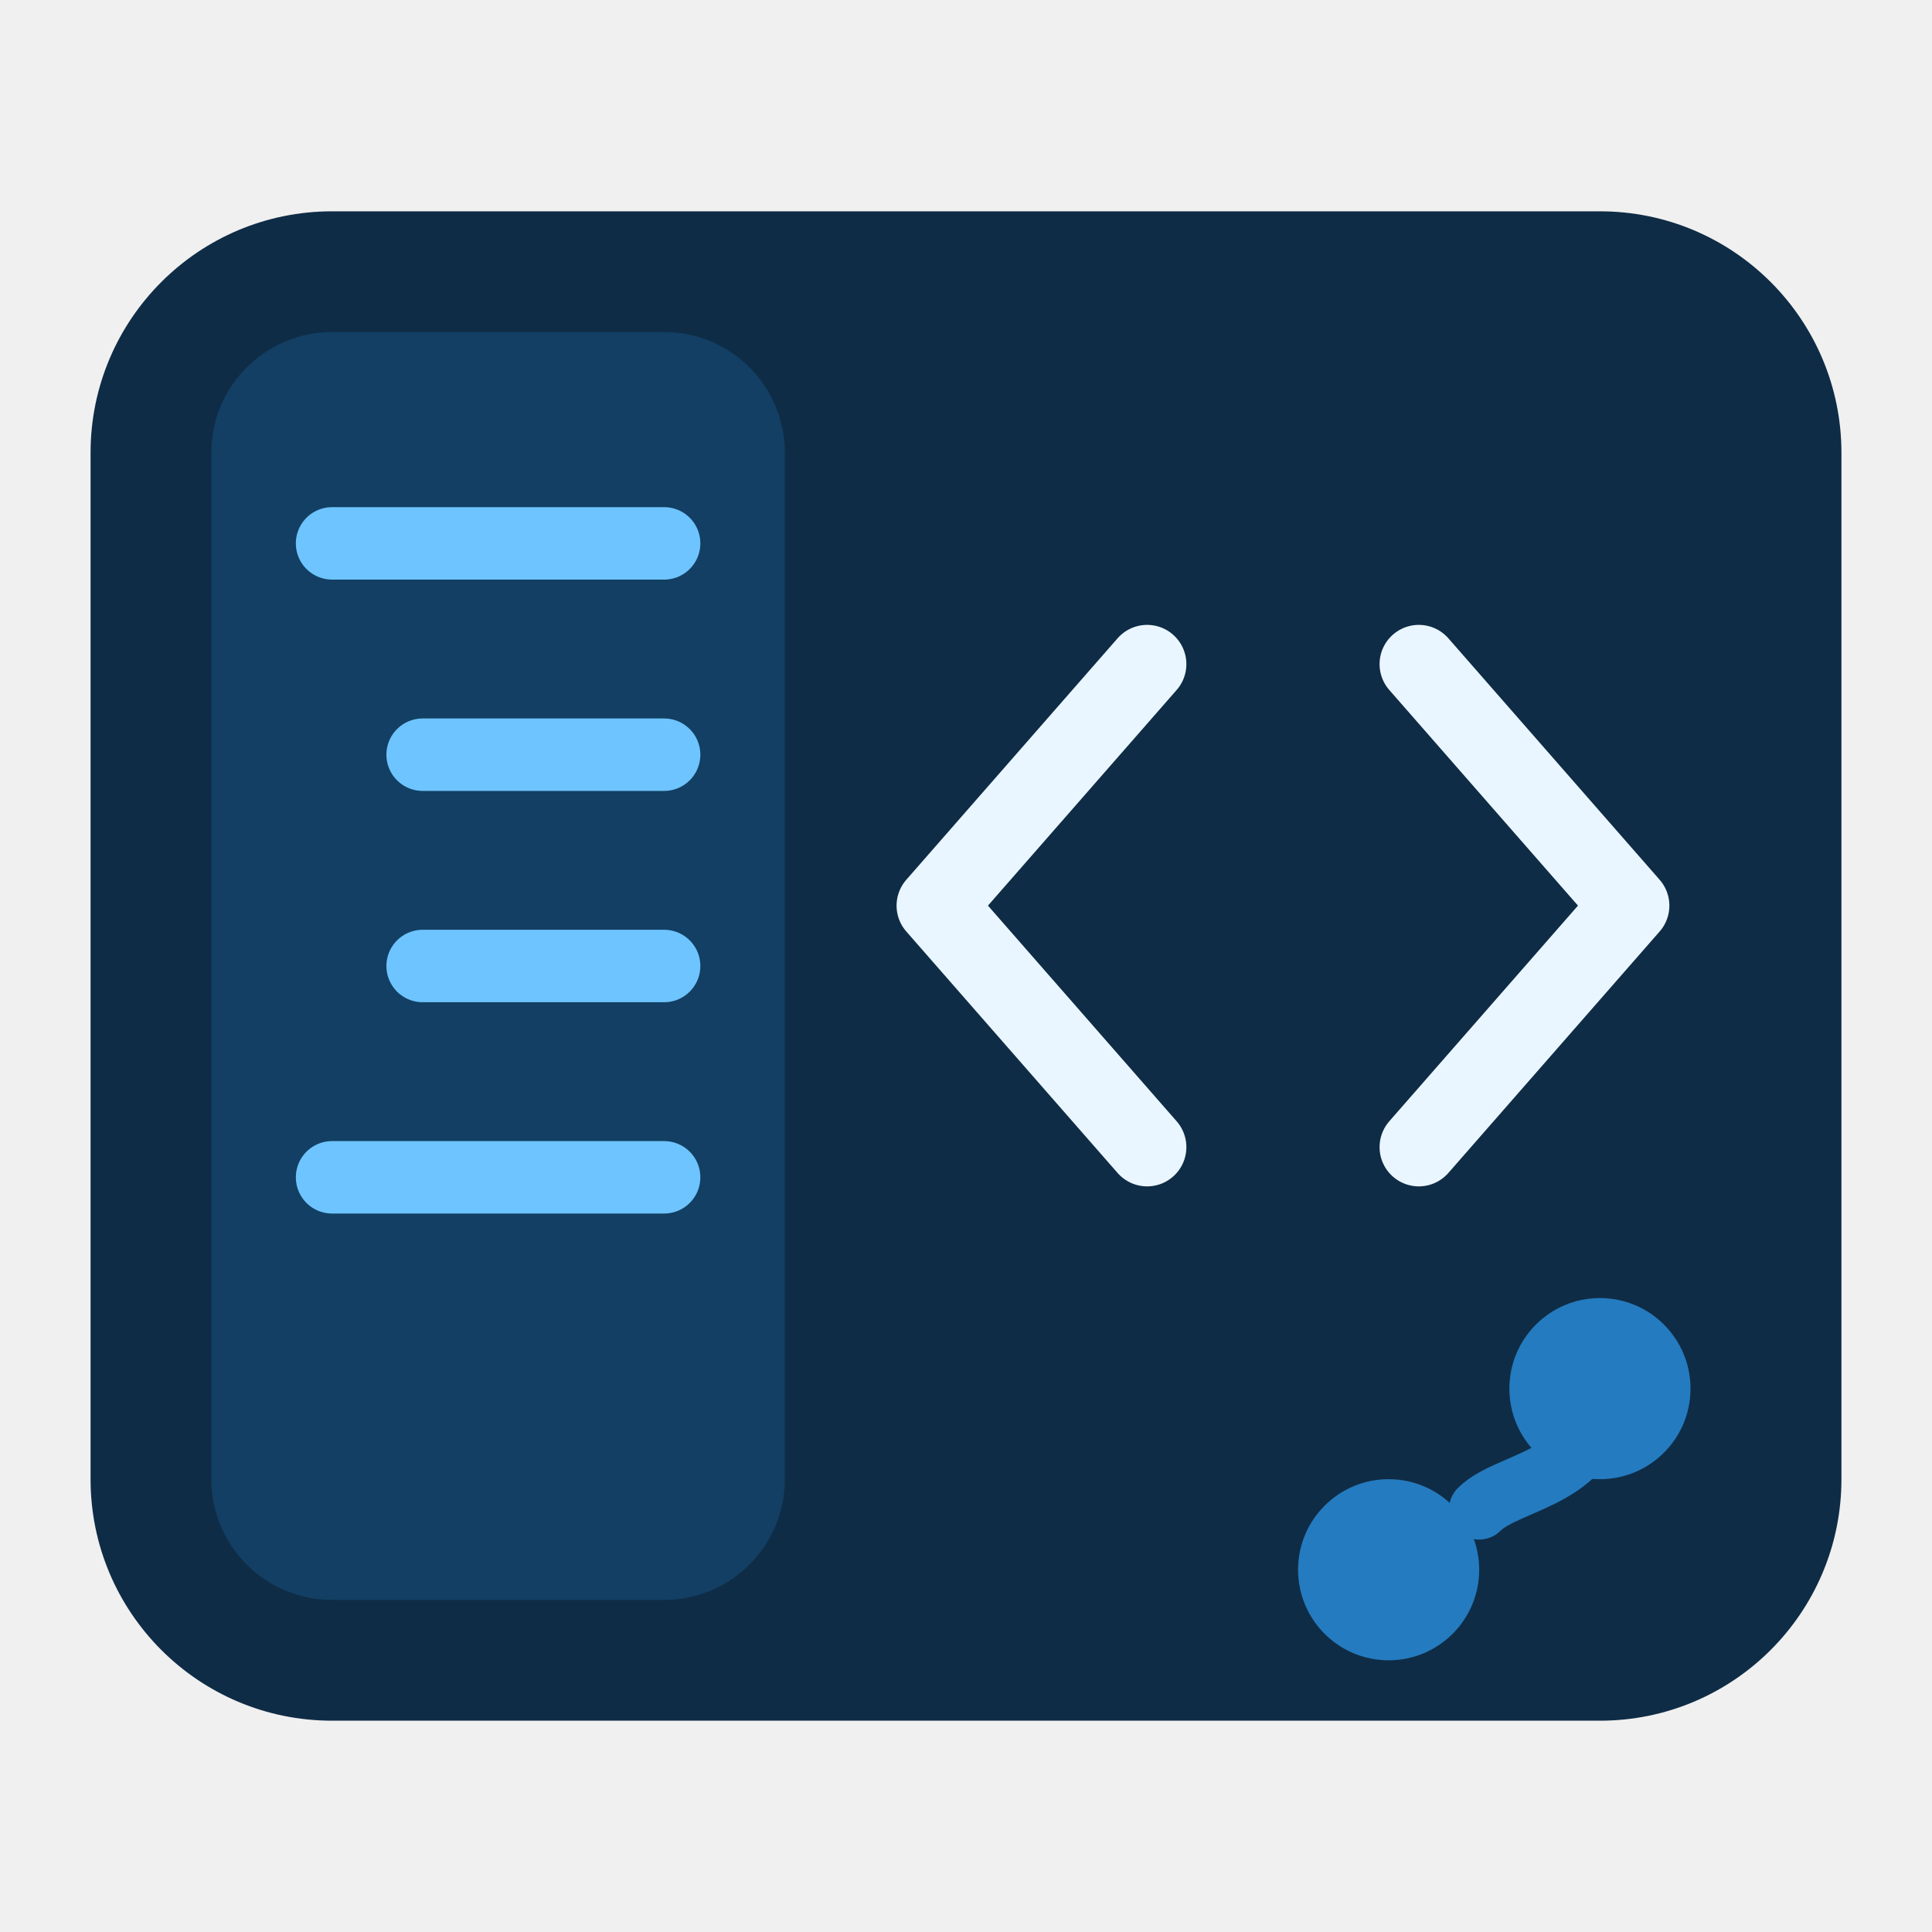
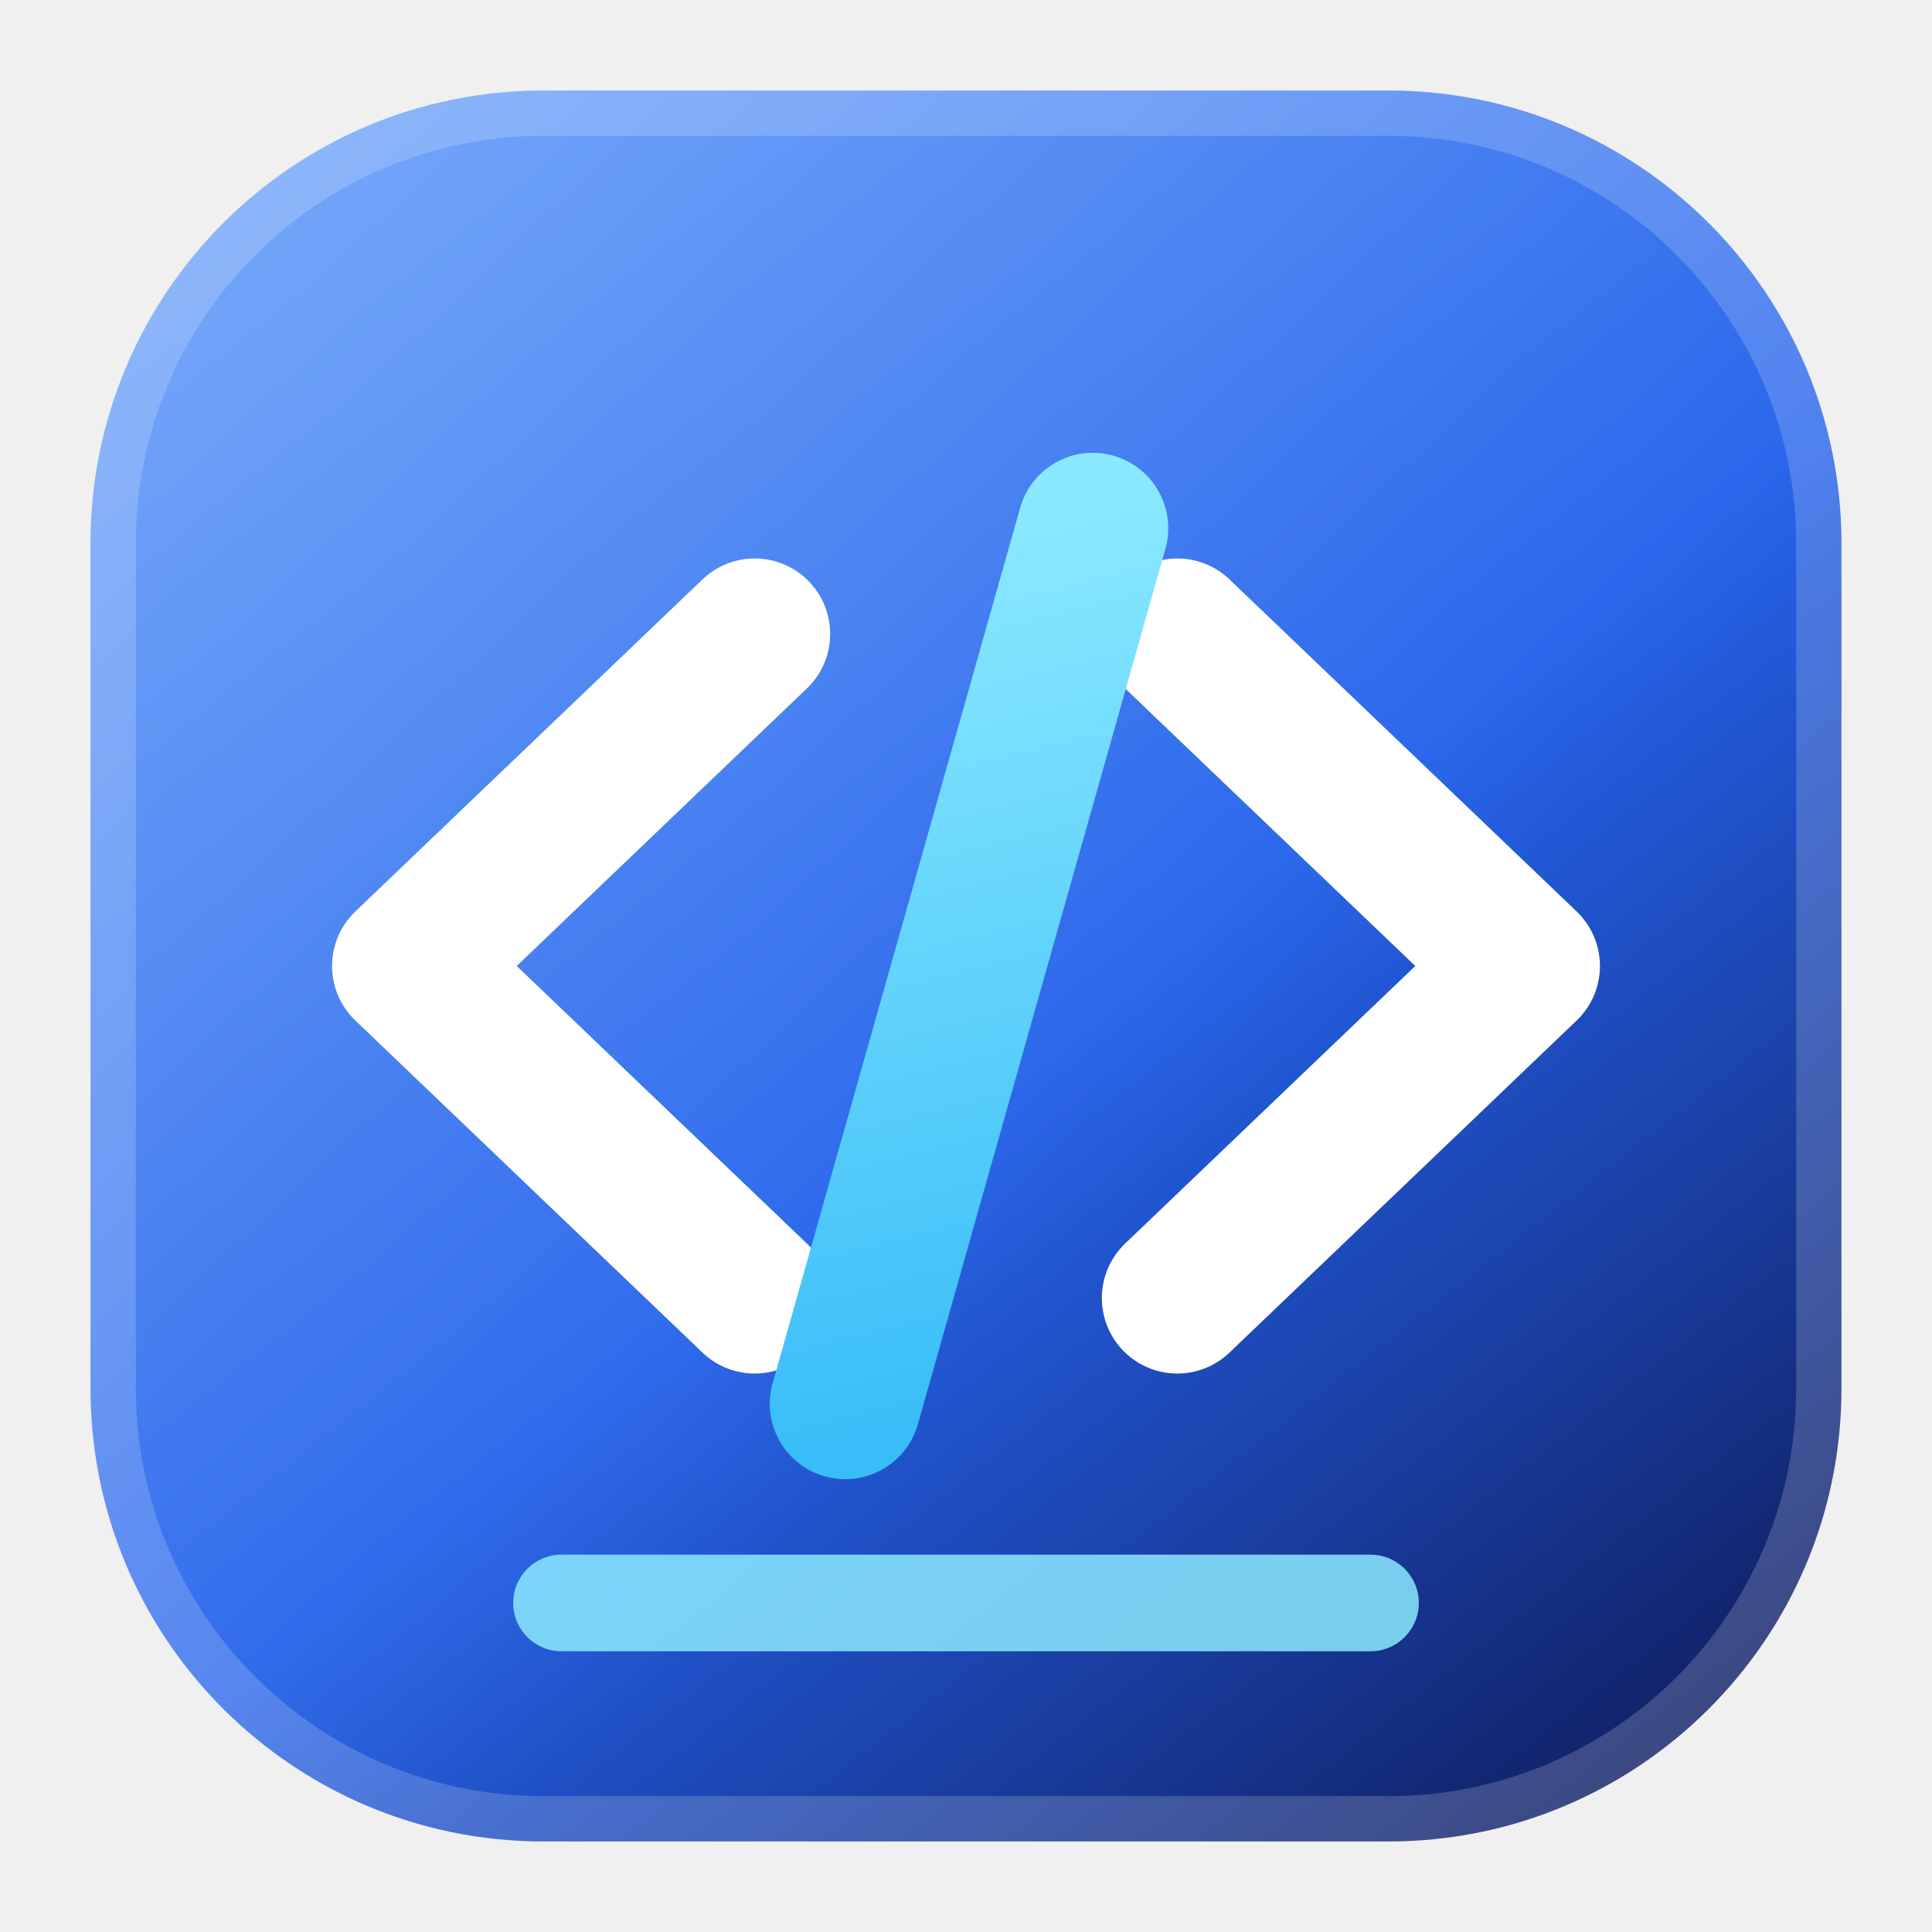
<svg xmlns="http://www.w3.org/2000/svg" viewBox="0 0 64 64" width="64" height="64" role="img" aria-label="CodeIDE">
-   <rect x="3" y="7" width="58" height="50" rx="8" fill="#0f2c46" />
-   <rect x="7" y="11" width="19" height="42" rx="4" fill="#123f63" />
-   <g stroke="#6ec4ff" stroke-width="2.4" stroke-linecap="round">
-     <path d="M11 18h11" />
-     <path d="M14 25h8" />
-     <path d="M14 32h8" />
-     <path d="M11 39h11" />
+   <defs>
+     <linearGradient id="codeide-bg" x1="10" y1="4" x2="54" y2="60" gradientUnits="userSpaceOnUse">
+       <stop offset="0" stop-color="#3B82F6" />
+       <stop offset="0.55" stop-color="#2563EB" />
+       <stop offset="1" stop-color="#101F63" />
+     </linearGradient>
+     <linearGradient id="codeide-shine" x1="8" y1="4" x2="40" y2="38" gradientUnits="userSpaceOnUse">
+       <stop offset="0" stop-color="#FFFFFF" stop-opacity="0.3" />
+       <stop offset="1" stop-color="#FFFFFF" stop-opacity="0" />
+     </linearGradient>
+     <linearGradient id="codeide-slash" x1="29" y1="18" x2="36" y2="46" gradientUnits="userSpaceOnUse">
+       <stop offset="0" stop-color="#8BE9FF" />
+       <stop offset="1" stop-color="#38BDF8" />
+     </linearGradient>
+   </defs>
+   <rect x="3" y="3" width="58" height="58" rx="15" fill="url(#codeide-bg)" />
+   <rect x="3" y="3" width="58" height="58" rx="15" fill="url(#codeide-shine)" />
+   <rect x="3.75" y="3.75" width="56.5" height="56.5" rx="14.25" fill="none" stroke="#FFFFFF" stroke-opacity="0.18" stroke-width="1.5" />
+   <g fill="none" stroke="#FFFFFF" stroke-width="5" stroke-linecap="round" stroke-linejoin="round">
+     <path d="M25 21 13.5 32 25 43" />
+     <path d="M39 21l11.5 11L39 43" />
  </g>
-   <g stroke="#eaf6ff" stroke-width="2.6" stroke-linecap="round" stroke-linejoin="round" fill="none">
-     <path d="M38 22l-7 8 7 8" />
-     <path d="M47 22l7 8-7 8" />
-   </g>
-   <g fill="#247bbf">
-     <circle cx="53" cy="46" r="3" />
-     <circle cx="46" cy="52" r="3" />
-   </g>
-   <g stroke="#247bbf" stroke-width="2" fill="none" stroke-linecap="round">
-     <path d="M53 46c0 3-3 3-4 4" />
-   </g>
+   <path d="M36.2 17.5 28 46.5" fill="none" stroke="url(#codeide-slash)" stroke-width="5" stroke-linecap="round" />
+   <rect x="17" y="51.5" width="30" height="3.2" rx="1.6" fill="#8BE9FF" opacity="0.85" />
</svg>
